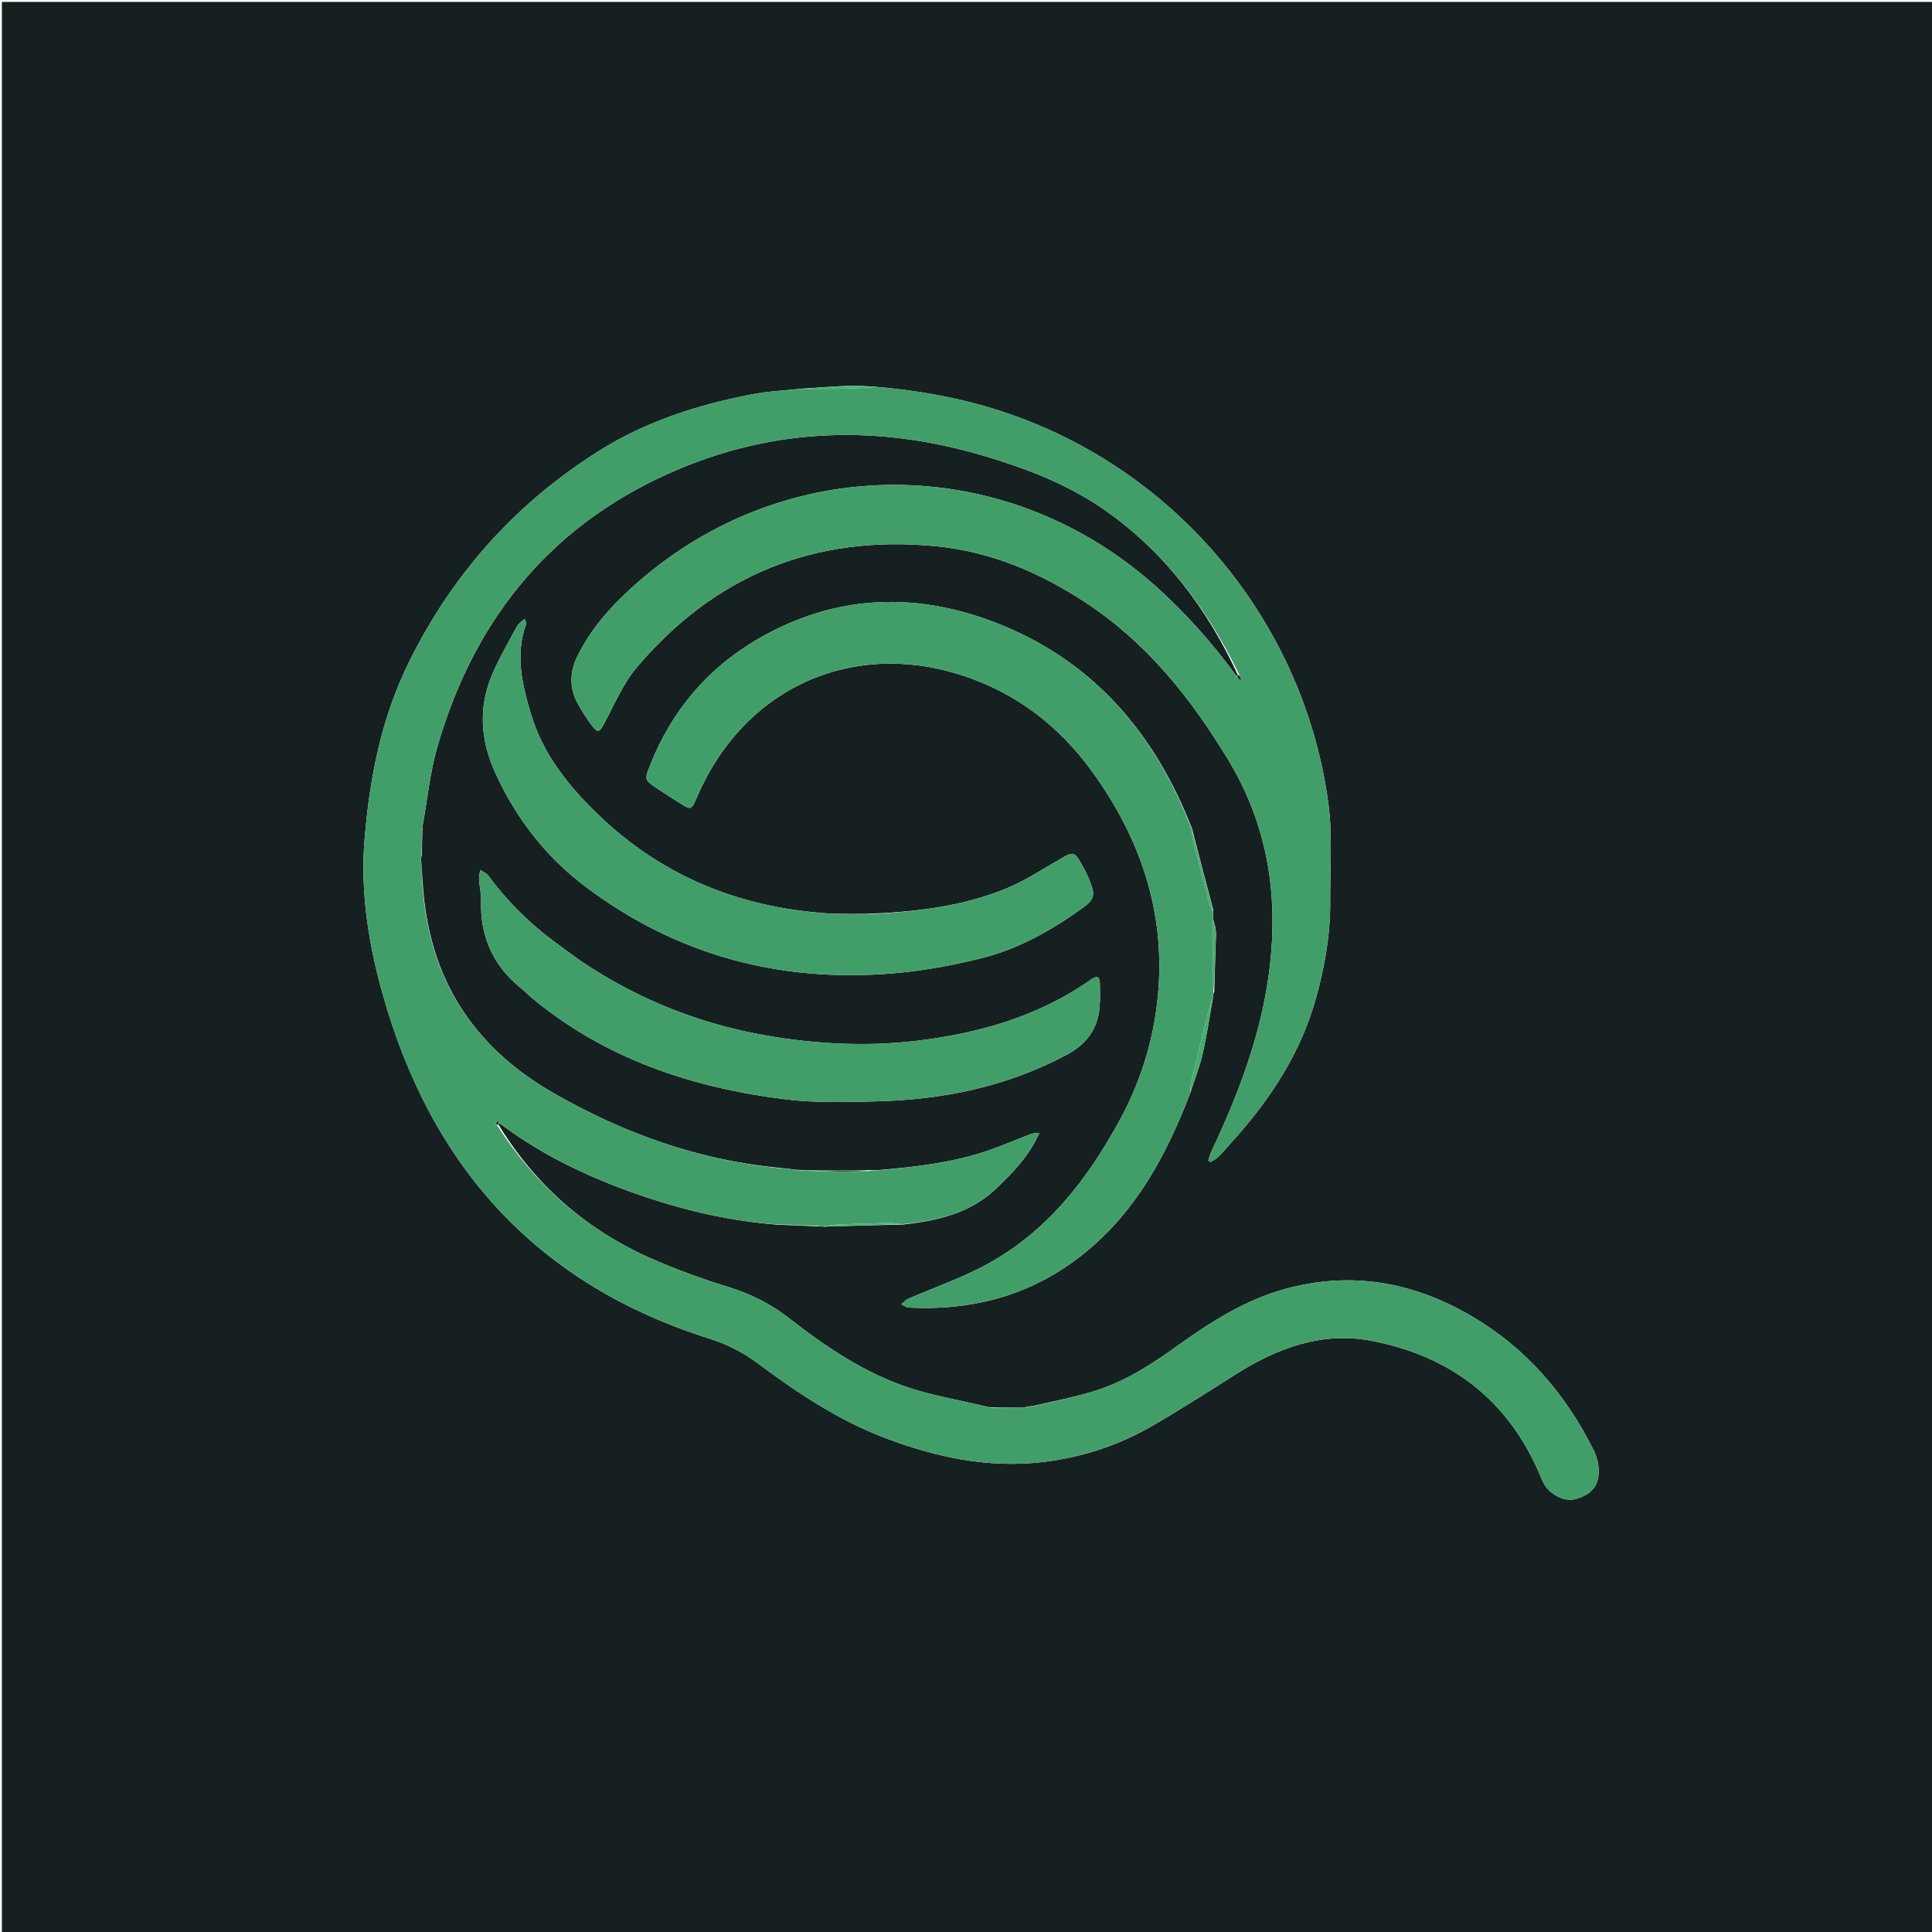
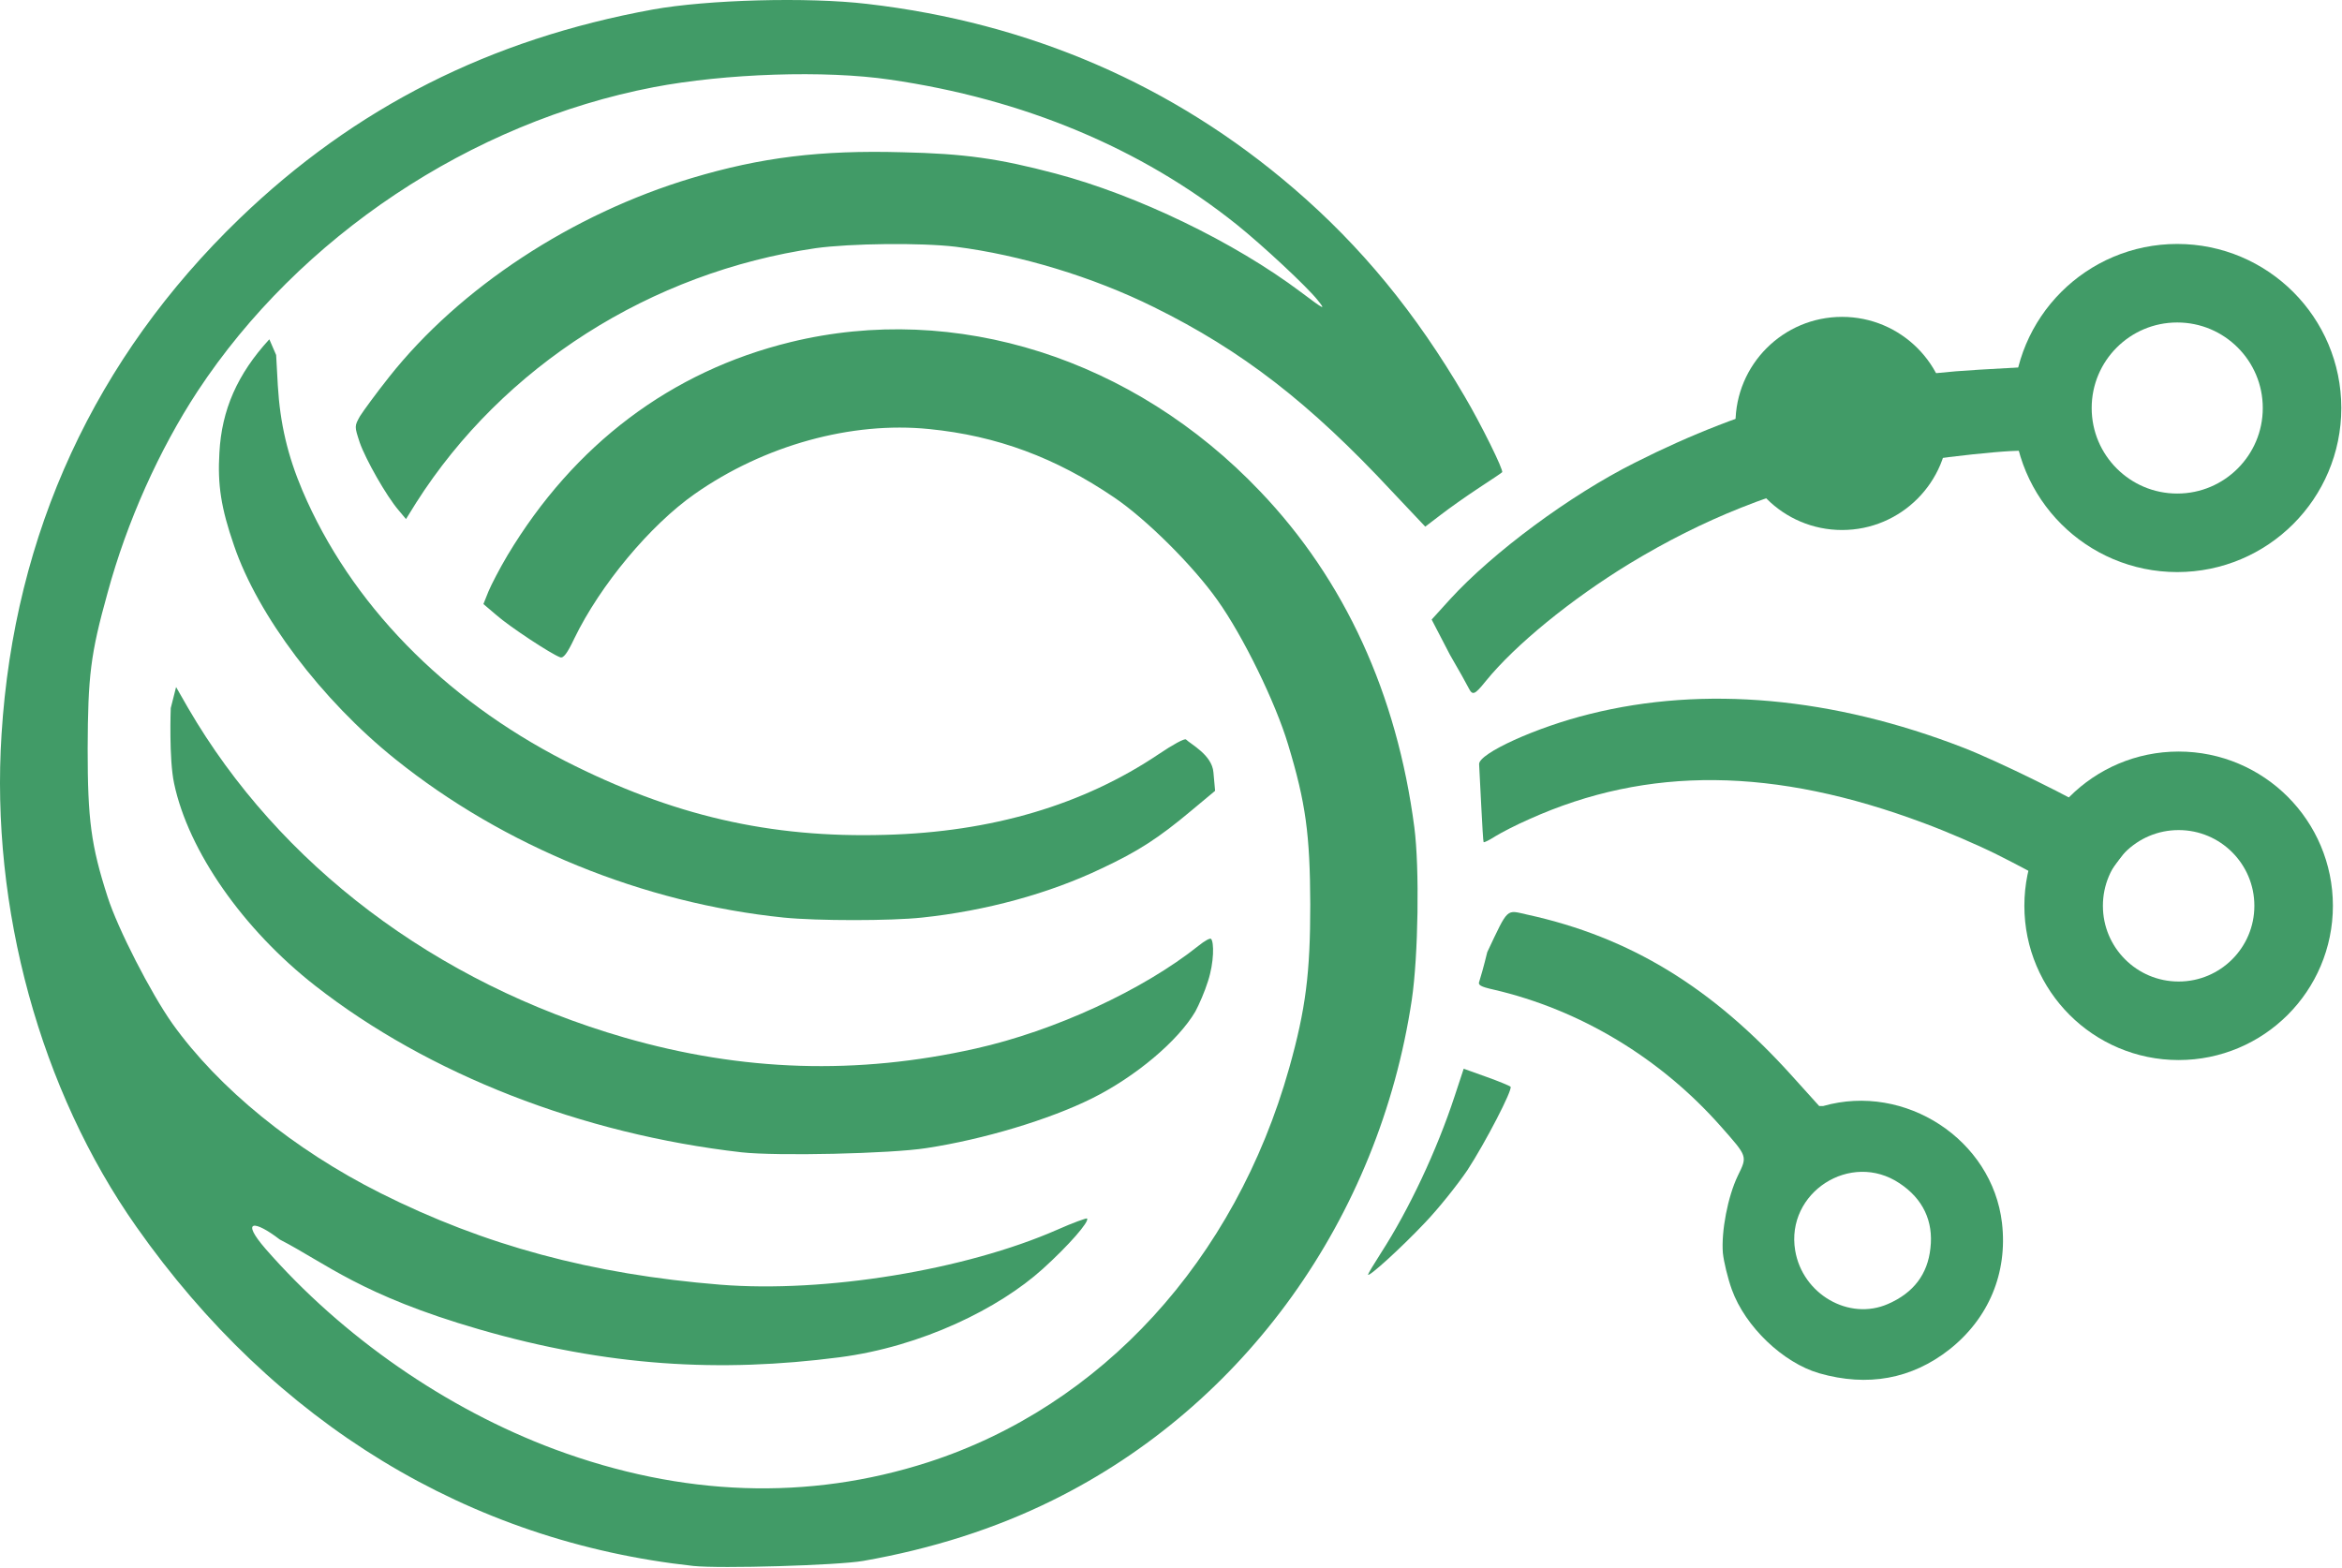
- <svg xmlns="http://www.w3.org/2000/svg" version="1.1" id="Layer_1" x="0px" y="0px" width="100%" viewBox="0 0 1024 1024" enable-background="new 0 0 1024 1024" xml:space="preserve">
-   <path fill="#172021" opacity="1" stroke="none" d=" M672,1025   C448,1025 224.5,1025 1,1025   C1,683.667 1,342.333 1,1   C342.333,1 683.667,1 1025,1   C1025,342.333 1025,683.667 1025,1025   C907.5,1025 790,1025 672,1025  M431.088,620.33   C428.407,620.252 425.727,620.175 422.267,620.027   C420.489,619.823 418.712,619.619 416.22,619.269   C415.492,619.247 414.765,619.224 413.214,618.996   C370.193,614.941 330.606,600.712 293.274,579.282   C250.495,554.724 227.202,518.213 224.054,468.196   C223.775,464.097 223.495,459.998 223.182,455.301   C223.194,454.902 223.205,454.502 223.528,453.455   C223.653,448.632 223.778,443.809 223.934,438.134   C226.523,423.888 227.891,409.287 231.909,395.457   C252.003,326.287 294.042,275.795 361.272,248.008   C413.691,226.342 467.324,225.579 521.347,241.563   C543.932,248.244 565.989,256.692 585.414,270.258   C617.326,292.543 639.961,322.708 656.159,357.944   C655.961,358.09 655.763,358.235 655.074,357.931   C642.118,340.28 627.663,324.014 611.197,309.519   C531.643,239.486 415.955,239.452 336.916,309.606   C324.518,320.61 313.408,332.731 306.014,347.849   C301.819,356.426 301.753,364.883 306.368,373.218   C308.459,376.994 310.822,380.654 313.395,384.119   C316.823,388.735 317.669,388.254 320.327,383.292   C325.733,373.199 330.292,362.23 337.577,353.637   C378.993,304.785 431.949,283.322 495.846,289.486   C524.878,292.287 550.853,303.313 575.07,319.143   C607.651,340.439 631.065,369.848 650.982,402.733   C672.542,438.332 677.998,476.686 672.4,517.132   C667.854,549.977 656.066,580.559 642.061,610.377   C641.36,611.869 640.964,613.505 640.427,615.073   C640.809,615.362 641.192,615.651 641.574,615.94   C642.982,615.013 644.581,614.281 645.756,613.118   C648.121,610.779 650.24,608.194 652.484,605.732   C673.062,583.166 689.514,558.174 697.692,528.377   C702.25,511.77 705.173,494.893 705.035,477.605   C704.899,460.528 706.318,443.231 704.129,426.411   C691.904,332.472 625.641,248.41 529.333,217.519   C508.349,210.788 486.848,206.987 464.085,204.984   C459.596,204.79 455.097,204.307 450.621,204.464   C442.391,204.753 434.174,205.418 425.029,205.988   C416.119,206.974 407.094,207.363 398.319,209.055   C369.832,214.548 342.37,223.355 317.671,238.86   C273.603,266.524 240.14,303.779 216.928,350.59   C202.101,380.494 195.9,412.329 193.228,444.947   C190.94,472.884 195.355,500.443 202.96,527.383   C228.712,618.605 284.839,680.871 376.404,709.628   C385.13,712.368 393.793,716.763 401.121,722.222   C422.462,738.119 444.378,752.81 469.425,762.275   C496.362,772.454 524.047,778.333 552.954,774.876   C572.801,772.503 591.77,766.491 609.163,756.613   C624.788,747.74 639.899,737.949 655.09,728.329   C676.879,714.531 700.559,705.77 726.204,710.532   C768.334,718.356 799.415,741.733 816.354,782.108   C817.062,783.794 817.775,785.506 818.731,787.055   C822.139,792.58 829.641,796.027 834.863,794.588   C843.55,792.195 847.622,787.443 847.324,779.004   C847.204,775.621 846.318,772.004 844.816,768.97   C829.987,739.003 809.013,714.61 779.889,697.538   C748.768,679.296 715.787,673.572 680.862,683.257   C659.903,689.069 641.687,700.654 624.144,713.244   C611.11,722.597 597.654,731.429 582.381,736.527   C571.174,740.268 559.435,742.418 547.224,745.259   C546.52,745.337 545.816,745.414 544.535,745.456   C544.006,745.69 543.478,745.923 542.51,746.105   C542.51,746.105 542.071,746.155 541.252,746.03   C540.15,746.071 539.049,746.112 537.032,746.081   C533.047,746.105 529.062,746.129 524.331,745.841   C522.886,745.518 521.438,745.212 519.998,744.87   C507.409,741.873 494.556,739.688 482.29,735.696   C458.246,727.869 437.572,713.762 417.802,698.371   C408.212,690.905 397.742,685.736 386.075,682.144   C371.966,677.8 357.986,672.721 344.499,666.725   C310.45,651.589 283.538,627.914 264.052,595.827   C264.224,595.619 264.396,595.41 265.133,595.594   C288.946,613.506 315.648,625.677 343.762,634.978   C365.634,642.214 388.003,647.171 411.828,649.105   C418.878,649.371 425.928,649.638 433.722,650.066   C434.48,650.047 435.239,650.028 436.871,650.138   C450.572,649.745 464.273,649.352 478.837,649.023   C496.779,646.958 514.014,643.202 527.792,630.164   C536.969,621.48 545.604,612.459 550.896,600.484   C548.942,600.4 547.286,600.741 545.726,601.335   C538.112,604.235 530.617,607.482 522.906,610.09   C504.781,616.219 485.905,618.412 466.115,620.122   C464.409,620.19 462.704,620.257 460.208,620.135   C450.8,620.202 441.392,620.268 431.088,620.33  M644.542,494.405   C644.393,493.567 644.244,492.728 644.09,491.177   C643.747,490.106 643.403,489.036 643.001,487.139   C642.999,485.76 642.996,484.381 643.037,482.132   C639.331,468.103 635.624,454.073 631.809,439.309   C612.723,390.061 581.087,352.016 531.57,331.573   C487.199,313.255 442.885,314.417 400.879,339.185   C374.731,354.603 355.875,376.975 344.634,405.429   C341.532,413.281 341.515,413.328 348.294,417.92   C352.018,420.441 355.859,422.789 359.646,425.217   C366.422,429.56 366.372,429.539 369.456,422.379   C394.301,364.698 450.893,339.395 508.598,357.509   C538.05,366.754 561.37,384.576 579.358,409.632   C604.11,444.109 617.299,482.106 613.962,524.85   C612.076,549.015 605.257,571.974 593.651,593.378   C576.362,625.264 554.659,653.275 522.002,670.698   C508.987,677.641 494.87,682.513 481.299,688.428   C479.94,689.02 478.885,690.309 477.689,691.275   C479.05,691.888 480.387,692.972 481.777,693.046   C513.461,694.733 542.998,687.382 568.708,668.829   C599.814,646.382 617.702,614.14 631.212,578.32   C633.298,571.832 635.849,565.449 637.36,558.83   C639.607,548.984 641.12,538.97 642.987,528.278   C643.01,527.528 643.032,526.777 643.604,525.418   C643.881,515.292 644.157,505.165 644.542,494.405  M458.536,484.383   C453.358,484.371 448.18,484.358 442.083,484.315   C393.651,481.779 351.187,465.036 316.188,430.945   C300.886,416.041 287.699,399.414 281.47,378.604   C276.801,363.006 272.918,347.043 278.883,330.709   C279.05,330.25 278.571,329.554 278.095,327.984   C276.396,329.569 274.793,330.476 274.058,331.847   C269.503,340.343 264.593,348.71 260.835,357.559   C253.38,375.112 254.718,392.554 262.609,409.836   C273.636,433.989 289.489,454.338 310.652,470.207   C358.991,506.451 413.732,520.957 473.603,515.865   C489.452,514.517 505.33,511.62 520.758,507.712   C540.294,502.764 557.753,492.806 574.079,481.033   C579.696,476.982 580.469,474.691 578.114,468.225   C576.645,464.191 574.626,460.305 572.438,456.599   C569.514,451.648 568.296,451.654 563.238,454.537   C553.417,460.137 543.905,466.553 533.526,470.844   C509.841,480.637 484.632,483.429 458.536,484.383  M308.047,509.493   C303.063,505.868 298.025,502.315 293.106,498.604   C279.991,488.71 268.448,477.255 258.725,463.969   C257.778,462.675 255.925,462.044 254.492,461.106   C254.285,462.858 253.818,464.625 253.924,466.357   C254.148,470.008 255.117,473.656 254.998,477.279   C254.365,496.665 261.603,512.285 276.79,524.295   C278.353,525.531 279.691,527.049 281.221,528.331   C320.375,561.135 366.687,576.519 416.42,582.676   C431.867,584.588 447.689,584.084 463.321,583.765   C499.065,583.034 533.362,576.135 565.296,559.085   C575.683,553.539 581.642,545.735 582.762,534.224   C583.18,529.937 582.999,525.584 582.957,521.262   C582.916,517.195 580.992,517.259 578.208,519.218   C550.339,538.834 518.522,547.793 485.352,551.699   C460.873,554.582 436.153,553.559 411.685,549.781   C374.429,544.027 339.986,530.956 308.047,509.493  z" />
-   <path fill="#429E68" opacity="1" stroke="none" d=" M464.951,205.122   C486.848,206.987 508.349,210.788 529.333,217.519   C625.641,248.41 691.904,332.472 704.129,426.411   C706.318,443.231 704.899,460.528 705.035,477.605   C705.173,494.893 702.25,511.77 697.692,528.377   C689.514,558.174 673.062,583.166 652.484,605.732   C650.24,608.194 648.121,610.779 645.756,613.118   C644.581,614.281 642.982,615.013 641.574,615.94   C641.192,615.651 640.809,615.362 640.427,615.073   C640.964,613.505 641.36,611.869 642.061,610.377   C656.066,580.559 667.854,549.977 672.4,517.132   C677.998,476.686 672.542,438.332 650.982,402.733   C631.065,369.848 607.651,340.439 575.07,319.143   C550.853,303.313 524.878,292.287 495.846,289.486   C431.949,283.322 378.993,304.785 337.577,353.637   C330.292,362.23 325.733,373.199 320.327,383.292   C317.669,388.254 316.823,388.735 313.395,384.119   C310.822,380.654 308.459,376.994 306.368,373.218   C301.753,364.883 301.819,356.426 306.014,347.849   C313.408,332.731 324.518,320.61 336.916,309.606   C415.955,239.452 531.643,239.486 611.197,309.519   C627.663,324.014 642.118,340.28 655.436,358.404   C656.278,359.381 656.758,359.884 657.239,360.387   C657.441,360.258 657.643,360.129 657.845,360   C657.481,359.169 657.117,358.339 656.753,357.508   C639.961,322.708 617.326,292.543 585.414,270.258   C565.989,256.692 543.932,248.244 521.347,241.563   C467.324,225.579 413.691,226.342 361.272,248.008   C294.042,275.795 252.003,326.287 231.909,395.457   C227.891,409.287 226.523,423.888 223.806,438.953   C223.524,444.55 223.371,449.326 223.217,454.103   C223.205,454.502 223.194,454.902 223.133,456.058   C223.356,460.87 223.628,464.924 223.899,468.978   C227.202,518.213 250.495,554.724 293.274,579.282   C330.606,600.712 370.193,614.941 413.78,619.253   C415.209,619.478 416.072,619.447 416.934,619.416   C418.712,619.619 420.489,619.823 422.973,620.262   C430.745,620.717 437.811,620.938 445.315,621.12   C447.214,621.117 448.676,621.151 450.519,621.304   C456.257,621.002 461.612,620.581 466.968,620.161   C485.905,618.412 504.781,616.219 522.906,610.09   C530.617,607.482 538.112,604.235 545.726,601.335   C547.286,600.741 548.942,600.4 550.896,600.484   C545.604,612.459 536.969,621.48 527.792,630.164   C514.014,643.202 496.779,646.958 478.027,648.861   C475.409,648.502 473.596,648.1 471.794,648.142   C462.649,648.358 453.504,648.632 444.364,649.016   C441.566,649.134 438.785,649.666 435.997,650.008   C435.239,650.028 434.48,650.047 433.066,649.751   C425.281,649.271 418.151,649.107 411.022,648.942   C388.003,647.171 365.634,642.214 343.762,634.978   C315.648,625.677 288.946,613.506 264.683,595.223   C264.015,594.608 263.761,594.409 263.239,594.148   C262.91,594.453 262.814,594.865 262.812,595.498   C263.06,596.007 263.267,596.248 263.527,596.445   C283.538,627.914 310.45,651.589 344.499,666.725   C357.986,672.721 371.966,677.8 386.075,682.144   C397.742,685.736 408.212,690.905 417.802,698.371   C437.572,713.762 458.246,727.869 482.29,735.696   C494.556,739.688 507.409,741.873 519.998,744.87   C521.438,745.212 522.886,745.518 525.083,746.119   C529.873,746.316 533.91,746.235 537.947,746.154   C539.049,746.112 540.15,746.071 541.758,746.014   C542.264,745.997 542.632,745.97 542.632,745.97   C542.632,745.97 542.949,746.156 542.949,746.156   C543.478,745.923 544.006,745.69 545,745.576   C546.288,745.556 547.111,745.417 547.933,745.278   C559.435,742.418 571.174,740.268 582.381,736.527   C597.654,731.429 611.11,722.597 624.144,713.244   C641.687,700.654 659.903,689.069 680.862,683.257   C715.787,673.572 748.768,679.296 779.889,697.538   C809.013,714.61 829.987,739.003 844.816,768.97   C846.318,772.004 847.204,775.621 847.324,779.004   C847.622,787.443 843.55,792.195 834.863,794.588   C829.641,796.027 822.139,792.58 818.731,787.055   C817.775,785.506 817.062,783.794 816.354,782.108   C799.415,741.733 768.334,718.356 726.204,710.532   C700.559,705.77 676.879,714.531 655.09,728.329   C639.899,737.949 624.788,747.74 609.163,756.613   C591.77,766.491 572.801,772.503 552.954,774.876   C524.047,778.333 496.362,772.454 469.425,762.275   C444.378,752.81 422.462,738.119 401.121,722.222   C393.793,716.763 385.13,712.368 376.404,709.628   C284.839,680.871 228.712,618.605 202.96,527.383   C195.355,500.443 190.94,472.884 193.228,444.947   C195.9,412.329 202.101,380.494 216.928,350.59   C240.14,303.779 273.603,266.524 317.671,238.86   C342.37,223.355 369.832,214.548 398.319,209.055   C407.094,207.363 416.119,206.974 425.842,206.075   C434.127,206.108 441.602,206.146 449.072,205.966   C454.369,205.838 459.658,205.414 464.951,205.122  z" />
-   <path fill="#429E68" opacity="1" stroke="none" d=" M630.888,578.956   C617.702,614.14 599.814,646.382 568.708,668.829   C542.998,687.382 513.461,694.733 481.777,693.046   C480.387,692.972 479.05,691.888 477.689,691.275   C478.885,690.309 479.94,689.02 481.299,688.428   C494.87,682.513 508.987,677.641 522.002,670.698   C554.659,653.275 576.362,625.264 593.651,593.378   C605.257,571.974 612.076,549.015 613.962,524.85   C617.299,482.106 604.11,444.109 579.358,409.632   C561.37,384.576 538.05,366.754 508.598,357.509   C450.893,339.395 394.301,364.698 369.456,422.379   C366.372,429.539 366.422,429.56 359.646,425.217   C355.859,422.789 352.018,420.441 348.294,417.92   C341.515,413.328 341.532,413.281 344.634,405.429   C355.875,376.975 374.731,354.603 400.879,339.185   C442.885,314.417 487.199,313.255 531.57,331.573   C581.087,352.016 612.723,390.061 631.783,439.994   C631.907,442.139 631.879,443.644 632.236,445.051   C635.12,456.411 638.045,467.76 641.051,479.088   C641.417,480.467 642.332,481.7 642.993,483.001   C642.996,484.381 642.999,485.76 642.962,487.9   C642.937,497.155 642.946,505.65 642.971,514.145   C642.982,518.105 643.026,522.066 643.055,526.026   C643.032,526.777 643.01,527.528 642.765,528.956   C642.046,531.038 641.426,532.411 641.069,533.849   C637.742,547.244 634.431,560.643 631.203,574.062   C630.826,575.628 630.98,577.322 630.888,578.956  z" />
-   <path fill="#429E68" opacity="1" stroke="none" d=" M459.227,484.592   C484.632,483.429 509.841,480.637 533.526,470.844   C543.905,466.553 553.417,460.137 563.238,454.537   C568.296,451.654 569.514,451.648 572.438,456.599   C574.626,460.305 576.645,464.191 578.114,468.225   C580.469,474.691 579.696,476.982 574.079,481.033   C557.753,492.806 540.294,502.764 520.758,507.712   C505.33,511.62 489.452,514.517 473.603,515.865   C413.732,520.957 358.991,506.451 310.652,470.207   C289.489,454.338 273.636,433.989 262.609,409.836   C254.718,392.554 253.38,375.112 260.835,357.559   C264.593,348.71 269.503,340.343 274.058,331.847   C274.793,330.476 276.396,329.569 278.095,327.984   C278.571,329.554 279.05,330.25 278.883,330.709   C272.918,347.043 276.801,363.006 281.47,378.604   C287.699,399.414 300.886,416.041 316.188,430.945   C351.187,465.036 393.651,481.779 442.935,484.442   C448.934,484.577 454.08,484.584 459.227,484.592  z" />
-   <path fill="#429E68" opacity="1" stroke="none" d=" M308.344,509.698   C339.986,530.956 374.429,544.027 411.685,549.781   C436.153,553.559 460.873,554.582 485.352,551.699   C518.522,547.793 550.339,538.834 578.208,519.218   C580.992,517.259 582.916,517.195 582.957,521.262   C582.999,525.584 583.18,529.937 582.762,534.224   C581.642,545.735 575.683,553.539 565.296,559.085   C533.362,576.135 499.065,583.034 463.321,583.765   C447.689,584.084 431.867,584.588 416.42,582.676   C366.687,576.519 320.375,561.135 281.221,528.331   C279.691,527.049 278.353,525.531 276.79,524.295   C261.603,512.285 254.365,496.665 254.998,477.279   C255.117,473.656 254.148,470.008 253.924,466.357   C253.818,464.625 254.285,462.858 254.492,461.106   C255.925,462.044 257.778,462.675 258.725,463.969   C268.448,477.255 279.991,488.71 293.106,498.604   C298.025,502.315 303.063,505.868 308.344,509.698  z" />
-   <path fill="#46AC70" opacity="1" stroke="none" d=" M631.05,578.638   C630.98,577.322 630.826,575.628 631.203,574.062   C634.431,560.643 637.742,547.244 641.069,533.849   C641.426,532.411 642.046,531.038 642.744,529.331   C641.12,538.97 639.607,548.984 637.36,558.83   C635.849,565.449 633.298,571.832 631.05,578.638  z" />
-   <path fill="#46AC70" opacity="1" stroke="none" d=" M643.015,482.567   C642.332,481.7 641.417,480.467 641.051,479.088   C638.045,467.76 635.12,456.411 632.236,445.051   C631.879,443.644 631.907,442.139 631.837,440.361   C635.624,454.073 639.331,468.103 643.015,482.567  z" />
-   <path fill="#48B171" opacity="1" stroke="none" d=" M436.434,650.073   C438.785,649.666 441.566,649.134 444.364,649.016   C453.504,648.632 462.649,648.358 471.794,648.142   C473.596,648.1 475.409,648.502 477.596,648.829   C464.273,649.352 450.572,649.745 436.434,650.073  z" />
-   <path fill="#46AC70" opacity="1" stroke="none" d=" M643.33,525.722   C643.026,522.066 642.982,518.105 642.971,514.145   C642.946,505.65 642.937,497.155 642.99,488.313   C643.403,489.036 643.747,490.106 644.045,491.853   C644.144,493.366 644.289,494.202 644.433,495.039   C644.157,505.165 643.881,515.292 643.33,525.722  z" />
-   <path fill="#49B473" opacity="1" stroke="none" d=" M464.518,205.053   C459.658,205.414 454.369,205.838 449.072,205.966   C441.602,206.146 434.127,206.108 426.303,206.044   C434.174,205.418 442.391,204.753 450.621,204.464   C455.097,204.307 459.596,204.79 464.518,205.053  z" />
-   <path fill="#285B44" opacity="1" stroke="none" d=" M450.138,621.186   C448.676,621.151 447.214,621.117 444.866,621.091   C439.982,620.845 435.983,620.59 431.984,620.335   C441.392,620.268 450.8,620.202 460.224,620.36   C456.872,620.785 453.505,620.986 450.138,621.186  z" />
-   <path fill="#48B171" opacity="1" stroke="none" d=" M411.425,649.024   C418.151,649.107 425.281,649.271 432.694,649.67   C425.928,649.638 418.878,649.371 411.425,649.024  z" />
-   <path fill="#295947" opacity="1" stroke="none" d=" M458.882,484.487   C454.08,484.584 448.934,484.577 443.394,484.458   C448.18,484.358 453.358,484.371 458.882,484.487  z" />
-   <path fill="#21493C" opacity="1" stroke="none" d=" M223.373,453.779   C223.371,449.326 223.524,444.55 223.79,439.379   C223.778,443.809 223.653,448.632 223.373,453.779  z" />
-   <path fill="#49B473" opacity="1" stroke="none" d=" M431.536,620.332   C435.983,620.59 439.982,620.845 444.429,621.129   C437.811,620.938 430.745,620.717 423.362,620.298   C425.727,620.175 428.407,620.252 431.536,620.332  z" />
-   <path fill="#21493C" opacity="1" stroke="none" d=" M223.977,468.587   C223.628,464.924 223.356,460.87 223.15,456.357   C223.495,459.998 223.775,464.097 223.977,468.587  z" />
-   <path fill="#49B473" opacity="1" stroke="none" d=" M450.519,621.304   C453.505,620.986 456.872,620.785 460.619,620.455   C462.704,620.257 464.409,620.19 466.542,620.142   C461.612,620.581 456.257,621.002 450.519,621.304  z" />
-   <path fill="#4CBB77" opacity="1" stroke="none" d=" M537.49,746.117   C533.91,746.235 529.873,746.316 525.456,746.275   C529.062,746.129 533.047,746.105 537.49,746.117  z" />
-   <path fill="#49B473" opacity="1" stroke="none" d=" M416.577,619.342   C416.072,619.447 415.209,619.478 414.192,619.356   C414.765,619.224 415.492,619.247 416.577,619.342  z" />
-   <path fill="#4CBB77" opacity="1" stroke="none" d=" M547.579,745.269   C547.111,745.417 546.288,745.556 545.289,745.593   C545.816,745.414 546.52,745.337 547.579,745.269  z" />
-   <path fill="#327D58" opacity="1" stroke="none" d=" M644.488,494.722   C644.289,494.202 644.144,493.366 644.047,492.209   C644.244,492.728 644.393,493.567 644.488,494.722  z" />
-   <path fill="#4CBB77" opacity="1" stroke="none" d=" M542.729,746.13   C542.949,746.156 542.632,745.97 542.632,745.97   C542.632,745.97 542.264,745.997 542.167,746.076   C542.071,746.155 542.51,746.105 542.729,746.13  z" />
-   <path fill="#172021" opacity="1" stroke="none" d=" M656.456,357.726   C657.117,358.339 657.481,359.169 657.845,360   C657.643,360.129 657.441,360.258 657.239,360.387   C656.758,359.884 656.278,359.381 655.681,358.63   C655.763,358.235 655.961,358.09 656.456,357.726  z" />
-   <path fill="#172021" opacity="1" stroke="none" d=" M263.471,594.256   C263.761,594.409 264.015,594.608 264.4,595.028   C264.396,595.41 264.224,595.619 263.789,596.136   C263.267,596.248 263.06,596.007 263.001,595.244   C263.222,594.598 263.346,594.427 263.471,594.256  z" />
-   <path fill="#172021" opacity="1" stroke="none" d=" M262.907,595.023   C262.814,594.865 262.91,594.453 263.239,594.148   C263.346,594.427 263.222,594.598 262.907,595.023  z" />
+ <svg xmlns="http://www.w3.org/2000/svg" width="835" height="559" viewBox="0 0 835 559" fill="none">
+   <path d="M247.255 558.389C167.155 549.689 97.955 507.589 48.655 437.489C14.355 388.789 -3.445 323.789 0.555 261.789C5.055 190.089 33.955 127.589 85.355 77.989C126.555 38.289 174.655 13.989 232.755 3.389C252.155 -0.111 287.955 -1.111 309.155 1.389C367.055 8.089 418.355 30.289 461.255 67.189C485.455 87.989 504.755 111.589 522.155 141.289C527.955 151.089 536.255 167.889 535.555 168.389C535.455 168.589 531.655 171.089 527.255 173.989C522.855 176.889 516.755 181.189 513.655 183.589L508.155 187.789L496.255 175.189C466.855 143.589 442.755 124.989 411.355 109.489C389.555 98.689 363.655 90.889 340.755 87.989C328.355 86.489 303.155 86.789 290.855 88.489C231.955 97.089 179.355 130.589 148.355 179.289L144.755 185.089L142.155 181.989C137.755 176.889 130.355 163.789 128.255 157.789C126.355 151.989 126.355 151.989 128.355 148.389C129.555 146.489 134.155 140.189 138.755 134.389C163.955 102.589 203.955 76.289 246.655 63.489C271.355 56.089 292.555 53.489 321.655 54.289C343.855 54.789 355.955 56.489 376.355 61.889C405.455 69.589 440.055 86.289 463.855 104.189C472.355 110.589 472.755 110.689 469.755 106.989C466.055 102.289 450.055 87.389 440.955 80.089C406.955 52.889 364.955 35.289 317.255 28.389C294.155 24.989 258.655 26.189 233.055 31.089C167.955 43.589 106.755 84.389 70.455 139.489C56.755 160.389 45.255 185.989 38.355 211.389C32.255 233.289 31.355 240.989 31.255 266.989C31.255 292.289 32.455 301.489 38.355 319.789C41.955 331.089 53.755 354.089 61.455 364.989C77.955 388.089 104.855 409.989 135.755 425.489C172.855 444.089 210.955 454.389 256.755 458.089C294.055 461.089 344.155 452.889 376.955 438.489C382.555 435.989 387.355 434.289 387.555 434.489C388.555 435.489 380.969 444.166 371.754 452.489C356.254 466.489 328.754 480.171 299.254 483.989C256.755 489.489 216.654 487.289 170.754 473.989C128.754 461.819 116.253 450.489 99.754 441.989C90.654 434.989 85.655 434.889 94.655 445.289C122.055 476.689 159.155 502.389 197.755 516.789C243.255 533.689 288.155 535.189 330.955 521.389C392.755 501.389 440.355 449.389 459.655 380.789C465.555 359.789 467.155 346.889 467.155 322.489C467.055 297.489 465.555 286.289 459.255 265.489C454.755 250.489 443.255 226.889 434.055 213.989C425.355 201.689 408.655 185.089 397.255 177.389C376.355 163.189 355.455 155.389 331.255 152.989C303.555 150.189 272.455 158.789 247.755 176.089C231.755 187.289 213.955 208.689 204.755 227.689C202.255 232.989 200.855 234.789 199.755 234.389C196.555 233.289 181.455 223.289 177.055 219.389L172.355 215.389L174.155 210.889C175.155 208.489 178.155 202.689 180.955 197.989C204.655 158.489 239.255 132.389 281.855 121.989C340.755 107.589 404.155 127.789 449.255 175.189C479.455 206.789 498.055 247.489 504.255 294.989C506.155 309.589 505.655 340.989 503.355 356.489C491.655 434.389 443.755 501.189 375.255 534.989C354.855 545.089 332.255 552.289 307.755 556.589C298.555 558.189 256.855 559.389 247.255 558.389Z" fill="#419B67" />
+   <path d="M648.609 489.678C635.754 485.959 622.256 473.104 617.463 459.857C616.017 455.862 614.594 449.957 614.259 446.796C613.652 439.073 616.01 426.663 619.598 419.23C623.04 412.182 623.104 412.492 613.592 401.714C591.99 377.238 563.3 359.988 532.42 352.851C527.71 351.797 526.875 351.196 527.423 349.951C527.726 349.08 529.078 344.406 530.255 339.509C537.913 323.35 536.88 324.438 544.534 326.138C581.152 334.147 610.567 352.086 639.161 383.924L648.609 394.393L649.989 394.393C679.258 386.037 710.305 406.382 713.777 436.087C715.828 453.845 709.097 470.073 695.007 481.211C681.595 491.724 665.951 494.626 648.609 489.678ZM673.147 464.961C682.27 460.995 687.278 454.331 688.259 445.083C689.386 435.448 685.589 427.453 677.272 421.949C659.814 410.242 636.614 425.248 640.039 445.886C642.643 461.494 659.241 471.087 673.147 464.961Z" fill="#419B67" />
+   <path d="M487.754 454.489C487.754 454.189 489.854 450.689 492.354 446.789C502.354 431.289 512.254 410.289 518.654 390.789L521.854 381.089L529.954 383.989C534.454 385.589 538.254 387.189 538.554 387.489C539.454 388.389 529.554 407.489 523.154 417.289C519.554 422.589 512.754 431.089 508.054 435.989C499.354 445.189 487.754 455.689 487.754 454.489Z" fill="#419B67" />
+   <path d="M264.381 410.889C207.481 404.389 152.781 383.089 112.381 351.489C86.681 331.389 67.181 303.489 62.081 279.389C60.181 270.589 60.88 252.489 60.88 252.489L62.78 244.989L67.08 252.489C99.58 308.389 155.28 350.489 222.68 369.989C264.68 382.089 305.58 383.389 347.88 373.889C375.98 367.589 407.48 353.089 427.38 337.189C429.48 335.489 431.48 334.389 431.78 334.789C432.88 335.889 432.881 343.189 430.681 349.889C429.581 353.489 427.481 358.289 426.181 360.689C420.081 371.089 404.981 383.889 389.281 391.689C374.181 399.189 350.681 406.289 330.281 409.389C317.581 411.389 276.981 412.289 264.381 410.889Z" fill="#419B67" />
+   <path d="M711.954 304.689C726.554 311.989 743.454 321.589 743.454 322.589L759.854 300.789L751.655 292.089C738.955 284.489 712.555 271.489 699.955 266.589C653.555 248.589 607.655 244.389 566.855 254.589C547.755 259.289 527.155 268.689 527.355 272.489C527.555 275.489 528.654 299.989 528.954 300.289C529.154 300.489 530.954 299.589 533.154 298.189C535.254 296.889 540.654 294.089 545.254 292.089C587.454 273.089 632.654 273.489 686.154 293.589C693.754 296.389 705.354 301.389 711.954 304.689Z" fill="#419B67" />
+   <path d="M279.426 327.189C229.526 322.089 179.626 301.789 140.926 270.689C114.626 249.589 91.926 219.489 83.426 194.489C78.826 181.189 77.526 172.889 78.226 161.389C79.026 146.189 84.626 133.389 96.026 120.989L98.454 126.589L99.054 137.489C99.854 150.989 102.554 162.489 107.854 174.989C124.954 215.089 158.054 249.089 201.554 271.389C239.654 290.789 274.455 298.889 315.655 297.689C353.655 296.689 386.254 286.989 413.154 268.889C418.054 265.589 422.354 263.189 422.854 263.689C424.554 265.389 432.126 269.189 432.626 275.389L433.226 281.989L424.826 288.989C413.026 298.889 405.726 303.589 392.726 309.689C374.126 318.589 351.526 324.789 328.726 327.189C317.626 328.389 291.326 328.389 279.426 327.189Z" fill="#419B67" />
+   <path d="M516.942 233.461C520 238.72 522.958 243.988 523.567 245.24C525.017 248.128 525.698 247.869 529.782 242.804C540.321 229.862 560.122 213.722 580.917 201.01C607.354 185.007 632.78 174.811 665.378 167.516C677.688 164.76 713.149 160.433 721.105 160.758L726.645 160.989L726.645 130.631L705.471 131.834C661.528 134.375 622.773 144.804 582.941 164.96C559.744 176.572 532.278 196.978 517.037 213.633L510.432 220.92L516.942 233.461Z" fill="#419B67" />
+   <circle cx="776.254" cy="145.489" r="44.5" stroke="#419B67" stroke-width="28" />
+   <circle cx="656.754" cy="150.989" r="38" fill="#419B67" />
+   <circle cx="776.754" cy="322.989" r="41" stroke="#419B67" stroke-width="28" />
</svg>
